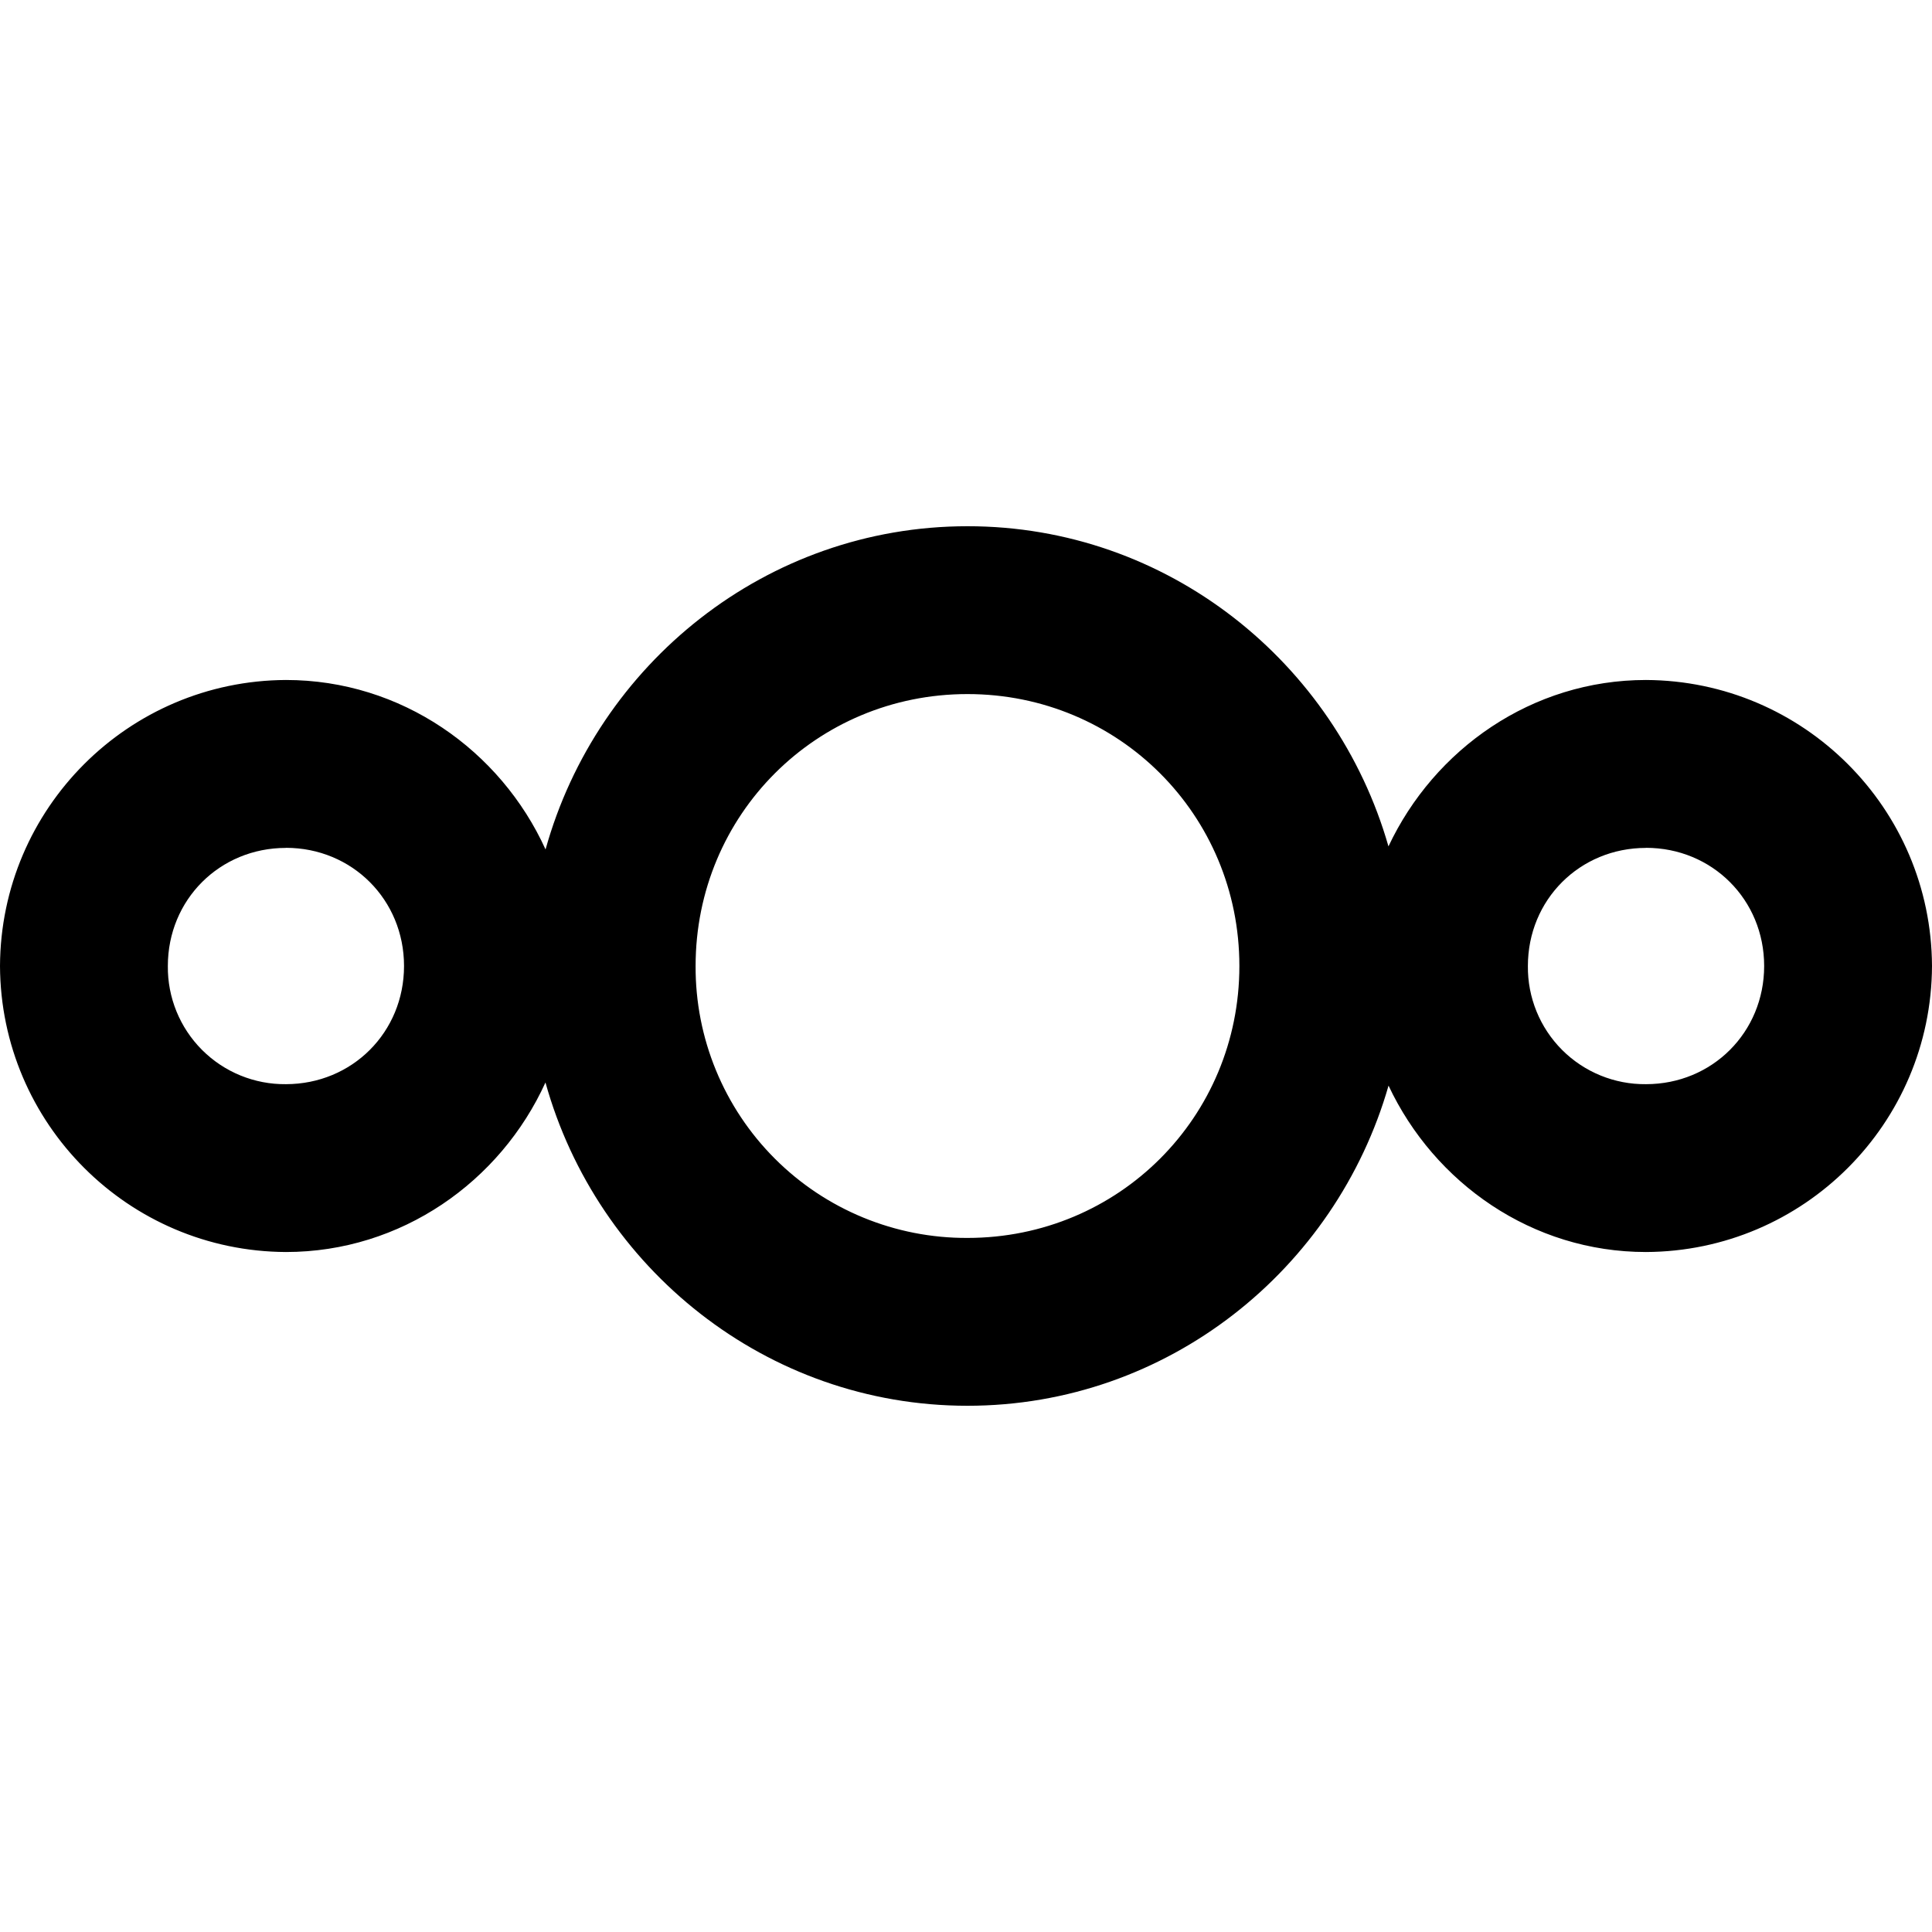
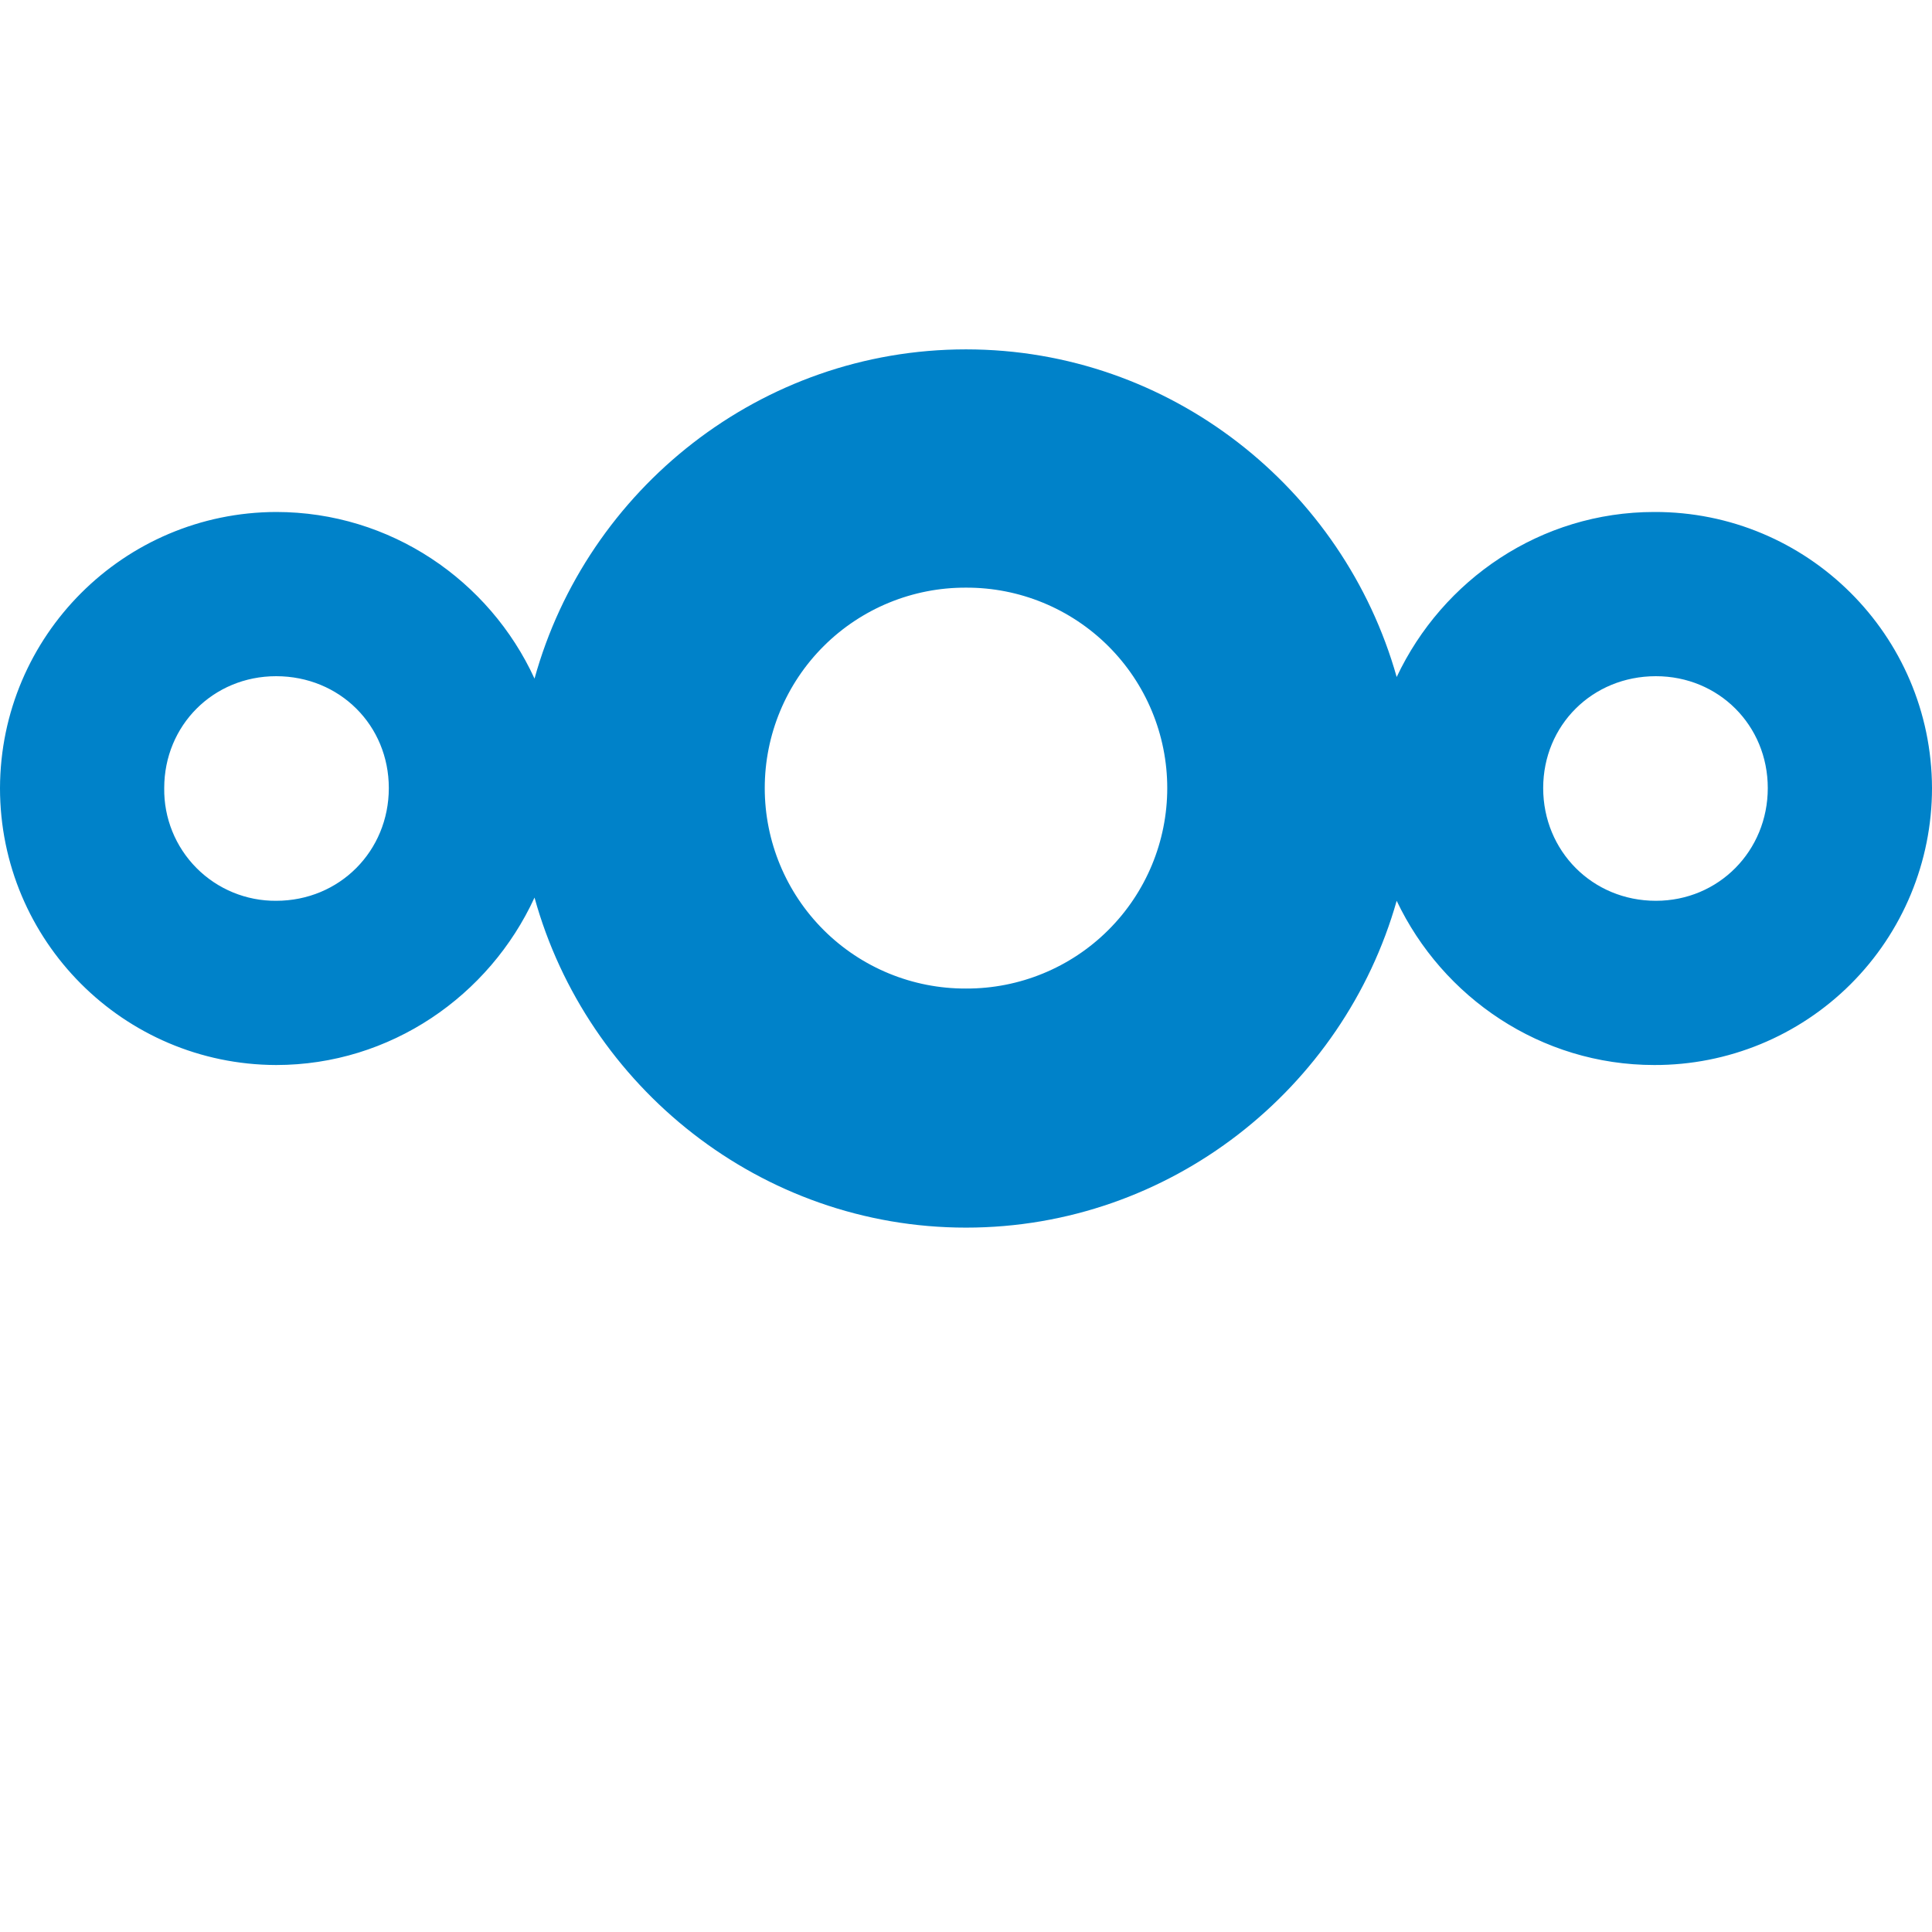
- <svg xmlns="http://www.w3.org/2000/svg" role="img" viewBox="0 0 24 24">
-   <path d="M12.018 6.537c-2.5 0-4.6 1.712-5.241 4.015-.56-1.232-1.793-2.105-3.225-2.105A3.569 3.569 0 0 0 0 12a3.569 3.569 0 0 0 3.552 3.553c1.432 0 2.664-.874 3.224-2.106.641 2.304 2.742 4.016 5.242 4.016 2.487 0 4.576-1.693 5.231-3.977.569 1.21 1.783 2.067 3.198 2.067A3.568 3.568 0 0 0 24 12a3.569 3.569 0 0 0-3.553-3.553c-1.416 0-2.63.858-3.199 2.067-.654-2.284-2.743-3.978-5.23-3.977zm0 2.085c1.878 0 3.378 1.5 3.378 3.378 0 1.878-1.5 3.378-3.378 3.378A3.362 3.362 0 0 1 8.641 12c0-1.878 1.5-3.378 3.377-3.378zm-8.466 1.91c.822 0 1.467.645 1.467 1.468s-.644 1.467-1.467 1.468A1.452 1.452 0 0 1 2.085 12c0-.823.644-1.467 1.467-1.467zm16.895 0c.823 0 1.468.645 1.468 1.468s-.645 1.468-1.468 1.468A1.452 1.452 0 0 1 18.98 12c0-.823.644-1.467 1.467-1.467z" />
+ <svg xmlns="http://www.w3.org/2000/svg" viewBox="0 0 24 24">
+   <path fill="#0082c9" d="M12 4.34c-2.55 0-4.71 1.74-5.36 4.09-.56-1.22-1.79-2.07-3.21-2.07A3.44 3.44 0 0 0 0 9.79a3.44 3.44 0 0 0 3.43 3.44c1.42 0 2.65-.86 3.21-2.08.65 2.35 2.81 4.1 5.36 4.1 2.54 0 4.69-1.73 5.35-4.06.57 1.2 1.79 2.04 3.2 2.04A3.44 3.44 0 0 0 24 9.79a3.44 3.44 0 0 0-3.45-3.43c-1.41 0-2.63.84-3.2 2.05-.66-2.34-2.81-4.07-5.35-4.07zm0 2.96a2.49 2.49 0 0 1 2.5 2.49A2.49 2.49 0 0 1 12 12.28a2.49 2.49 0 0 1-2.5-2.49A2.49 2.49 0 0 1 12 7.3zm-8.57 1.1c.79 0 1.4.61 1.4 1.39 0 .78-.61 1.4-1.4 1.4a1.38 1.38 0 0 1-1.39-1.4c0-.78.61-1.39 1.39-1.39zm17.14 0c.78 0 1.39.61 1.39 1.39 0 .78-.61 1.4-1.39 1.4-.79 0-1.4-.62-1.4-1.4 0-.78.61-1.39 1.4-1.39z" />
</svg>
